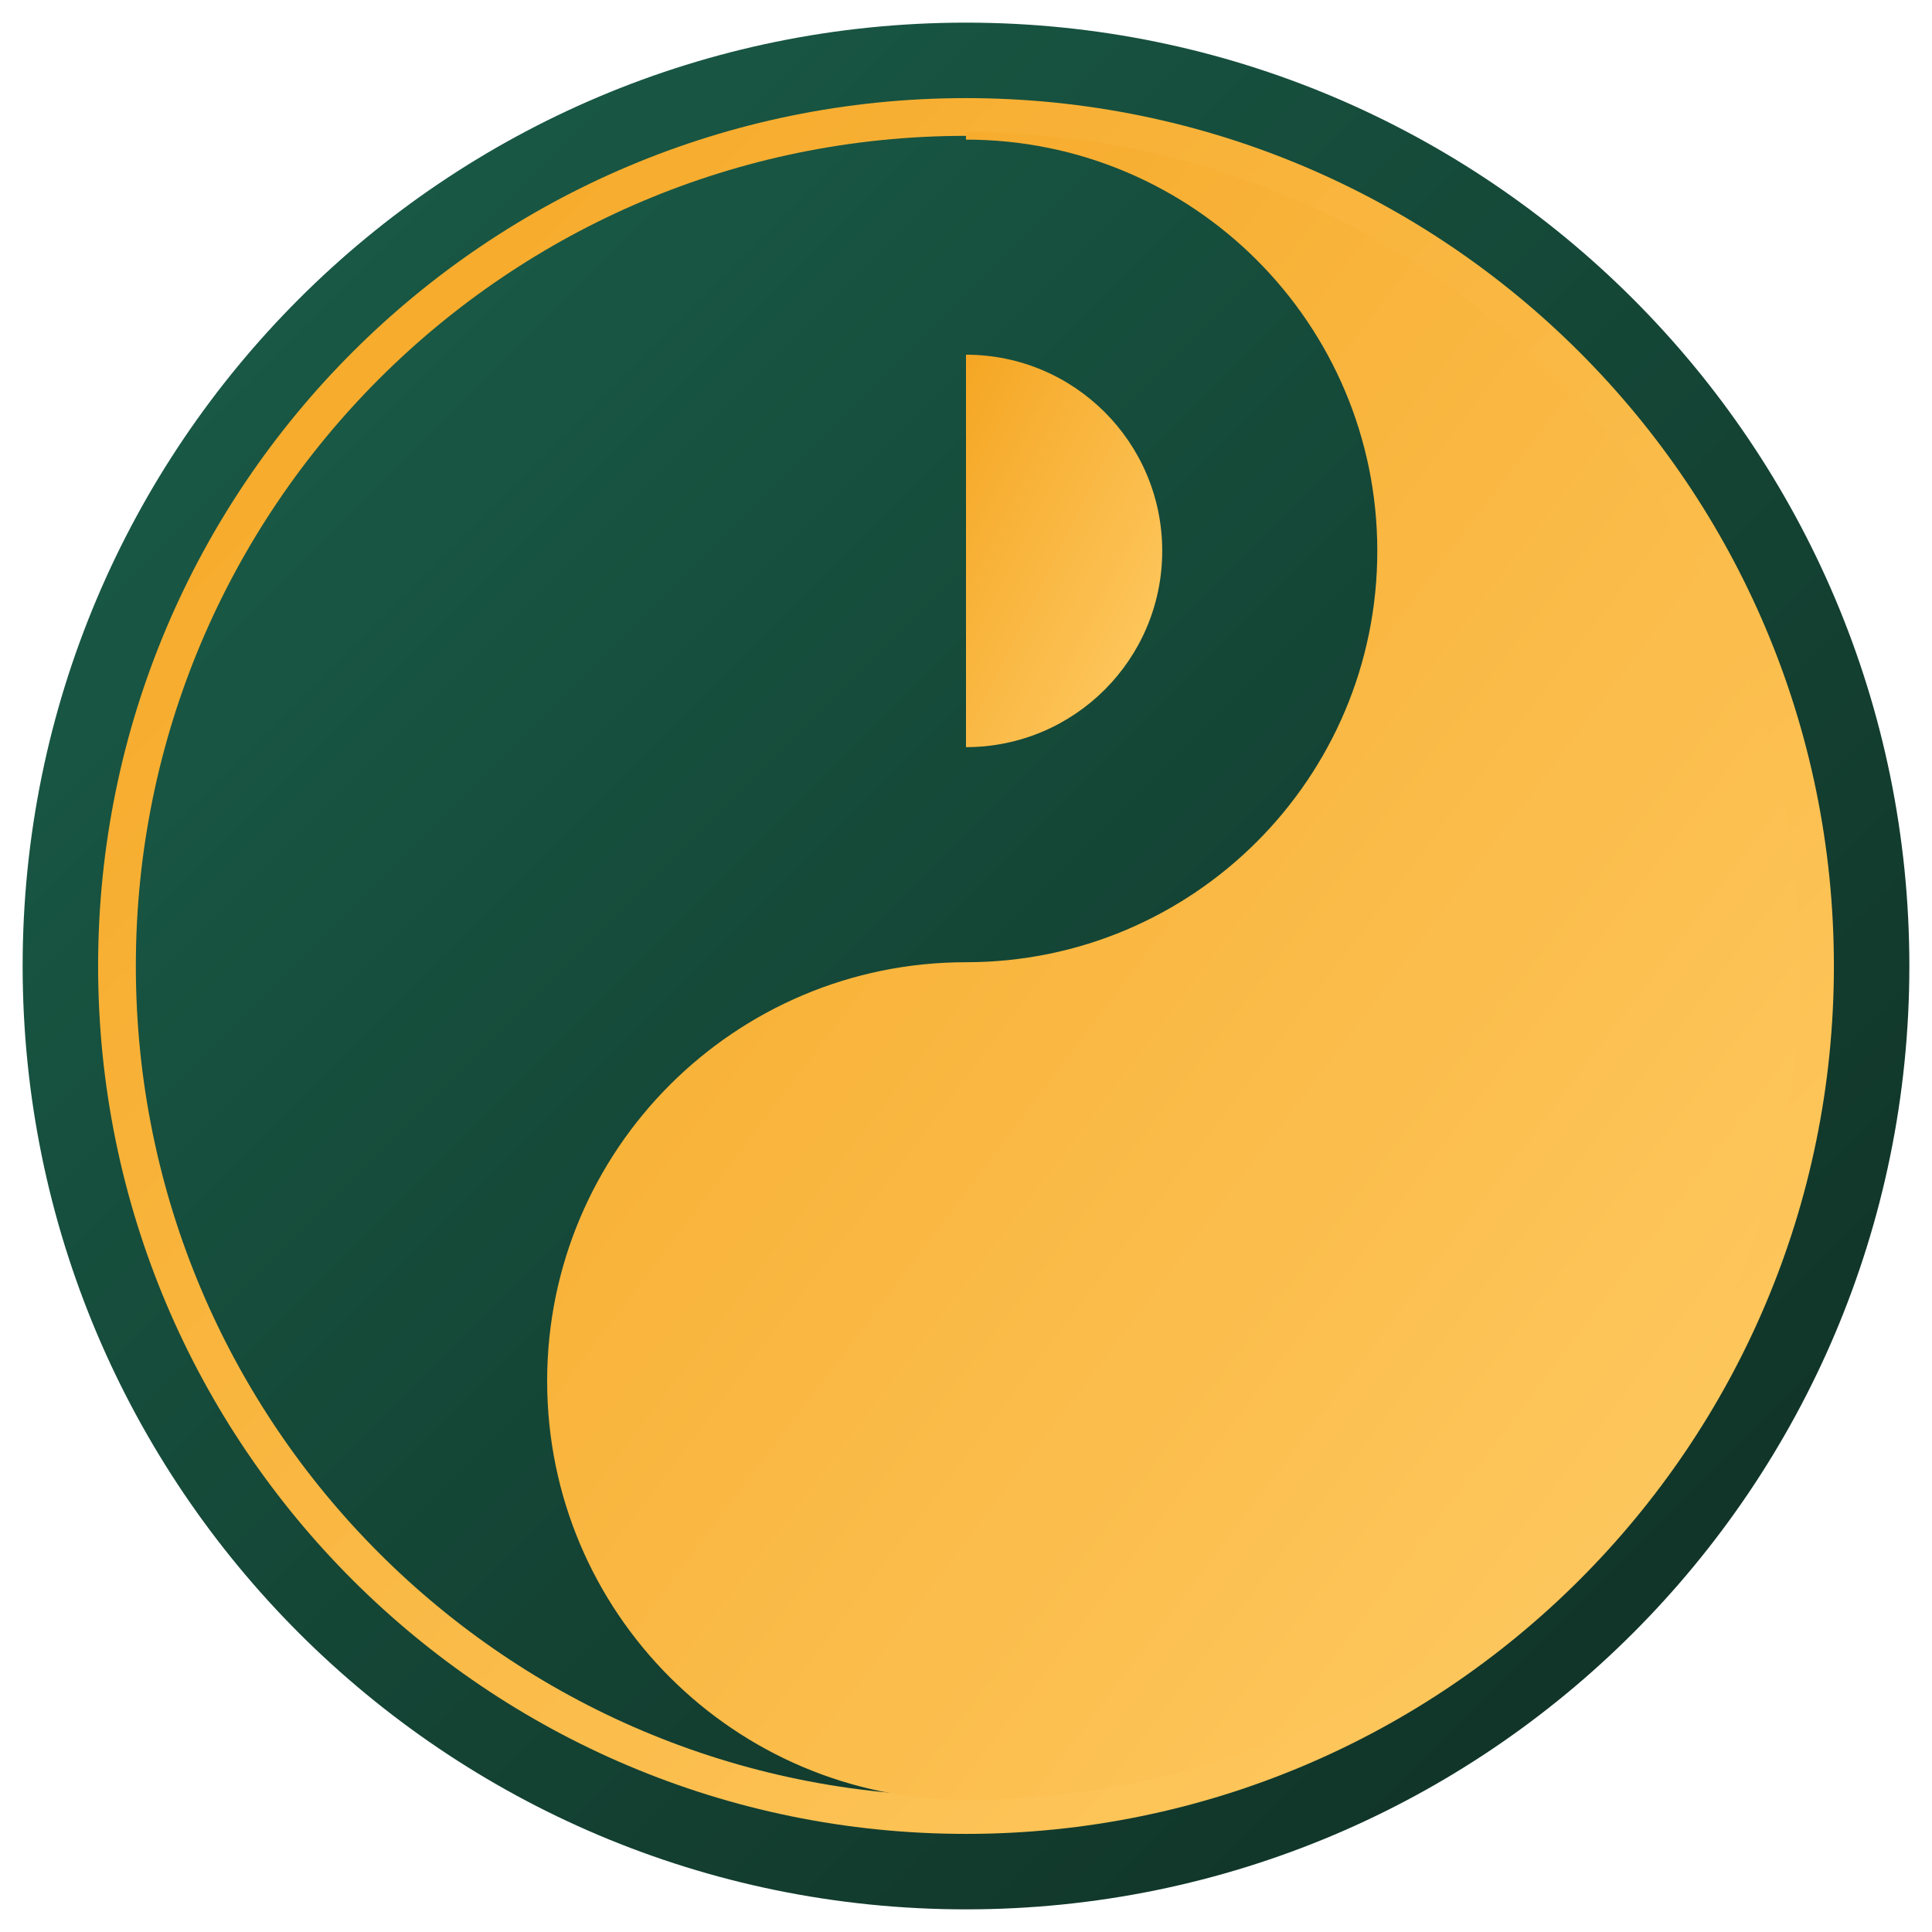
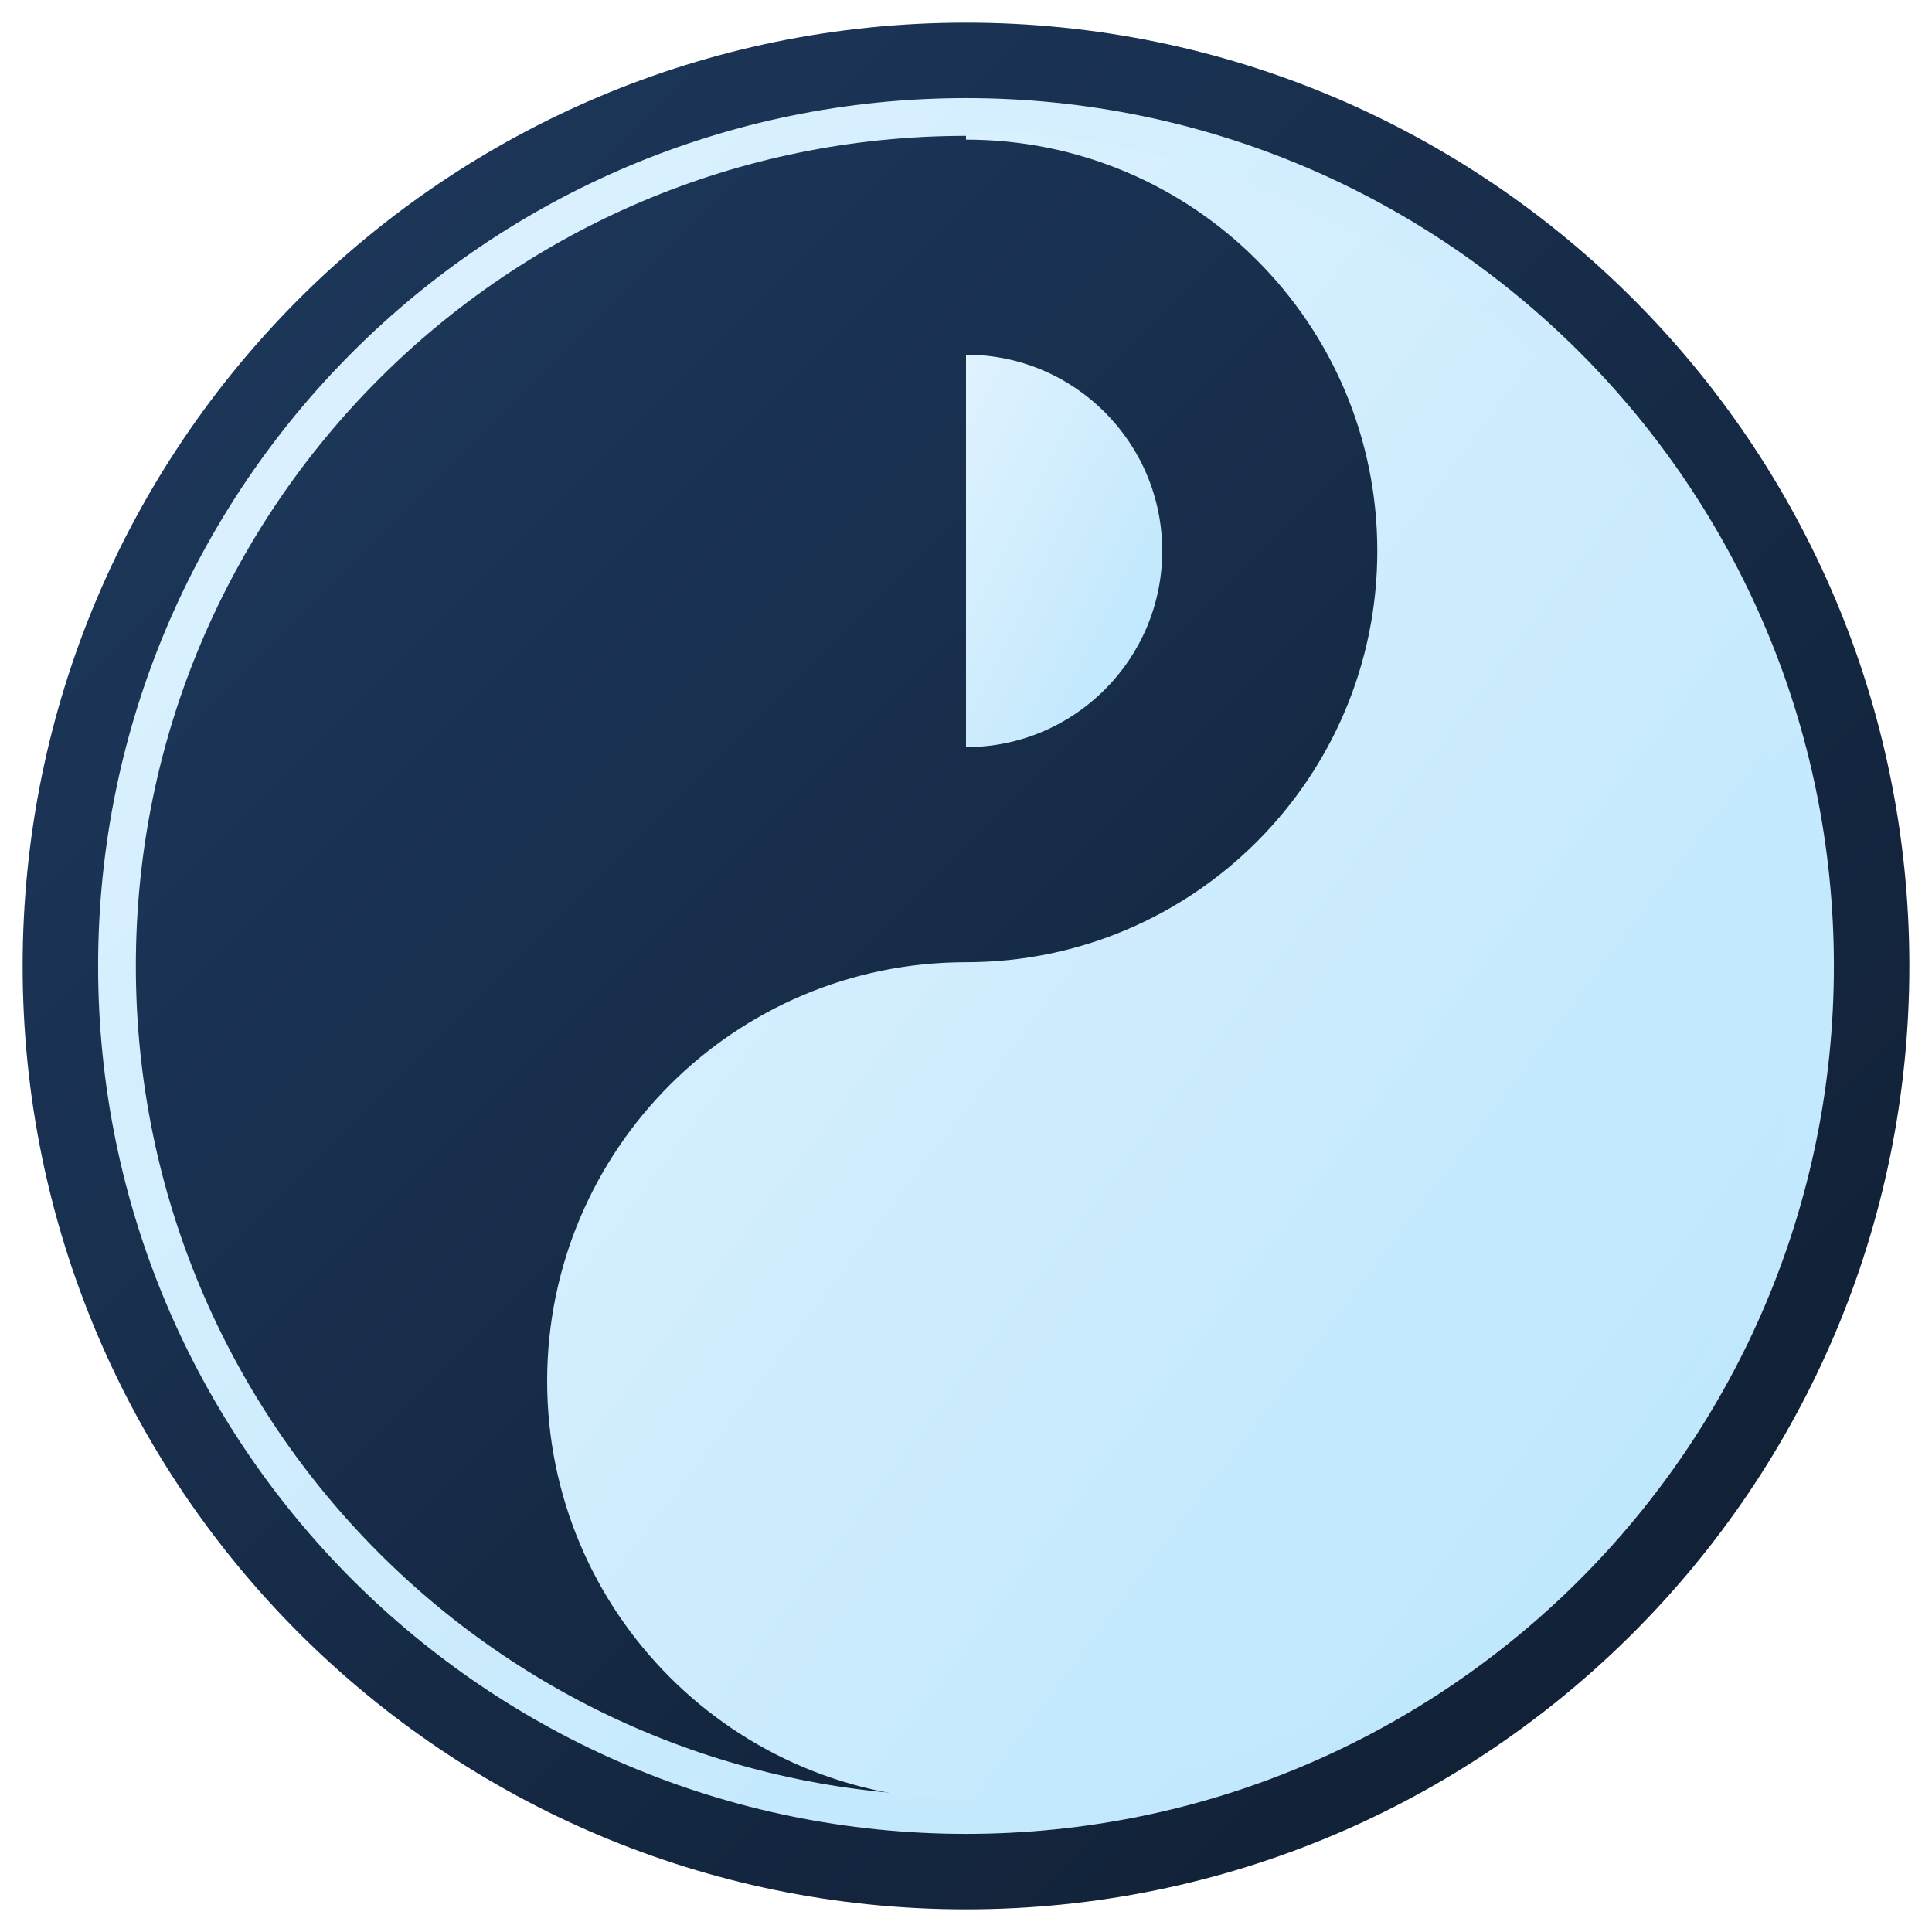
<svg xmlns="http://www.w3.org/2000/svg" viewBox="0 0 512 512" width="512" height="512">
  <defs>
-     <linearGradient id="forest-bg" x1="0%" y1="0%" x2="100%" y2="100%">
-       <stop offset="0%" stop-color="#1A5F4A" />
-       <stop offset="100%" stop-color="#0F2E23" />
+     <linearGradient id="bg" x1="0%" y1="0%" x2="100%" y2="100%">
+       <stop offset="0%" stop-color="#1E3A5F" />
+       <stop offset="100%" stop-color="#0F1D30" />
    </linearGradient>
-     <linearGradient id="mango-fg" x1="0%" y1="0%" x2="100%" y2="100%">
-       <stop offset="0%" stop-color="#F5A623" />
-       <stop offset="100%" stop-color="#FFCC66" />
+     <linearGradient id="fg" x1="0%" y1="0%" x2="100%" y2="100%">
+       <stop offset="0%" stop-color="#E0F2FE" />
+       <stop offset="100%" stop-color="#BAE6FD" />
    </linearGradient>
  </defs>
-   <circle cx="256" cy="256" r="250" fill="url(#forest-bg)" />
-   <circle cx="256" cy="256" r="230" fill="url(#mango-fg)" />
-   <circle cx="256" cy="256" r="220" fill="url(#forest-bg)" />
-   <path d="M 256,36 A 220,220 0 0,1 256,476 A 110,110 0 0,1 256,256 A 110,110 0 0,0 256,36 Z" fill="url(#mango-fg)" stroke="url(#mango-fg)" stroke-width="2" />
-   <path d="M 256,94 A 52,52 0 0,1 256,198 Z" fill="url(#mango-fg)" />
+   <circle cx="256" cy="256" r="250" fill="url(#bg)" />
+   <circle cx="256" cy="256" r="230" fill="url(#fg)" />
+   <circle cx="256" cy="256" r="220" fill="url(#bg)" />
+   <path d="M 256,36 A 220,220 0 0,1 256,476 A 110,110 0 0,1 256,256 A 110,110 0 0,0 256,36 Z" fill="url(#fg)" stroke="url(#fg)" stroke-width="2" />
+   <path d="M 256,94 A 52,52 0 0,1 256,198 Z" fill="url(#fg)" />
</svg>
